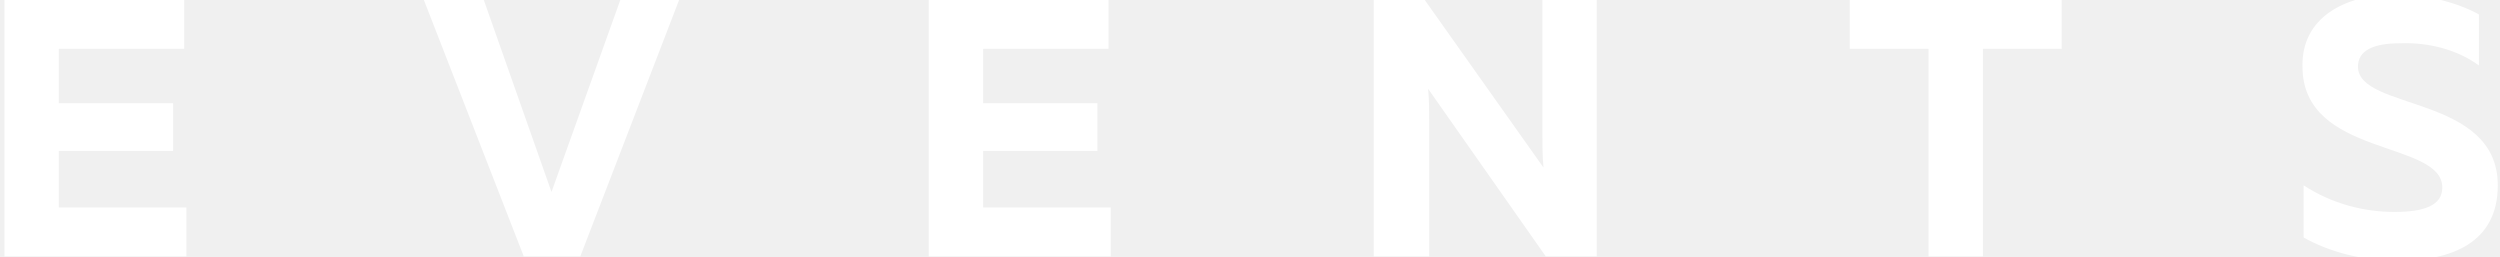
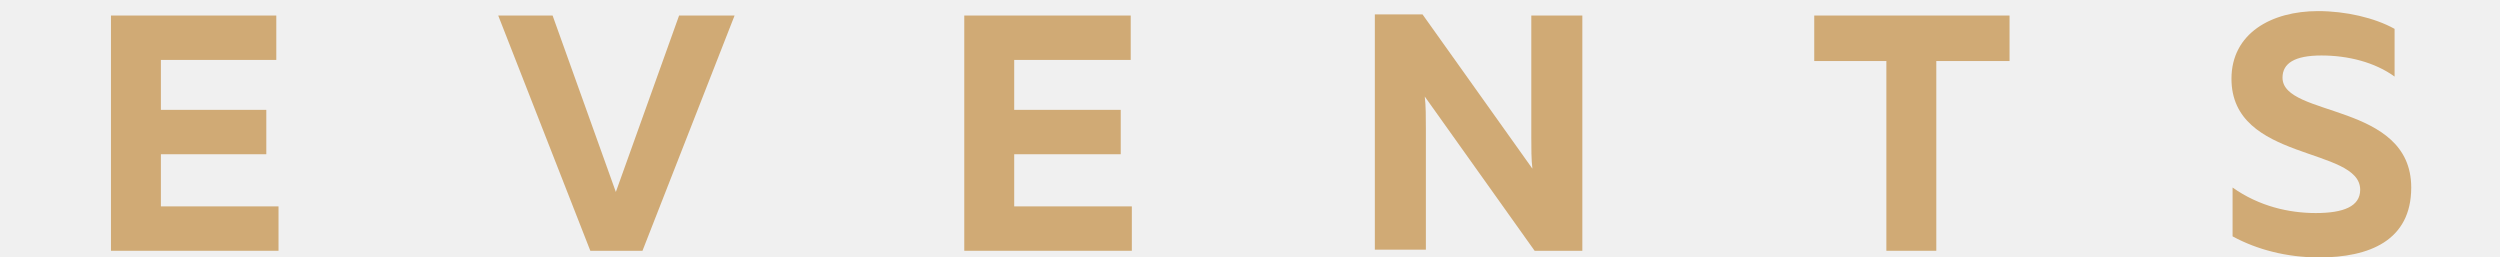
- <svg xmlns="http://www.w3.org/2000/svg" version="1.1" id="Слой_1" x="0px" y="0px" viewBox="0 0 225.3 23.1" style="enable-background:new 0 0 225.3 23.1;" xml:space="preserve">
+ <svg xmlns="http://www.w3.org/2000/svg" version="1.1" id="Слой_1" x="0px" y="0px" viewBox="-386 3489.9 225.3 23.1" style="enable-background:new -386 3489.9 225.3 23.1;" xml:space="preserve">
  <style type="text/css">
- 	.st0{fill:#FFFFFF;}
+ 	.st0{fill:#D0AA75;}
</style>
-   <polygon id="XMLID_72_" class="st0" points="16.6,0 16.6,4.4 5.3,4.4 5.3,9.3 15.6,9.3 15.6,13.6 5.3,13.6 5.3,18.7 16.8,18.7   16.8,23.1 0.4,23.1 0.4,0 " />
-   <polygon id="XMLID_71_" class="st0" points="47.2,23.1 38.2,0 43.6,0 49.7,17.3 55.9,0 61.2,0 52.3,23.1 " />
-   <polygon id="XMLID_70_" class="st0" points="99.9,0 99.9,4.4 88.6,4.4 88.6,9.3 98.9,9.3 98.9,13.6 88.6,13.6 88.6,18.7 100.1,18.7   100.1,23.1 83.7,23.1 83.7,0 " />
-   <path id="XMLID_69_" class="st0" d="M123.8,23.1V0h4.6l10.7,15.1c-0.1-1-0.1-2.1-0.1-3.2V0h4.9v23.1h-4.6L128.7,8  c0.1,1,0.1,2.1,0.1,3.2v11.9H123.8z" />
-   <polygon id="XMLID_68_" class="st0" points="185.8,0 185.8,4.4 178.7,4.4 178.7,23.1 173.8,23.1 173.8,4.4 166.7,4.4 166.7,0 " />
-   <path id="XMLID_67_" class="st0" d="M215.9-0.5c2.7,0,5.5,0.7,7.5,1.8v4.6c-1.9-1.4-4.5-2.1-7.1-2c-2.5,0-3.8,0.7-3.8,2.1  c0,4,12.6,2.5,12.6,10.7c0,5.2-4.2,6.8-9,6.8c-3.2,0-6.2-0.8-8.5-2.1v-4.7c2.6,1.7,5.5,2.4,8.2,2.4c2.7,0,4.3-0.6,4.3-2.2  c0-4.3-12.6-2.7-12.6-10.9C207.4,1.6,211.3-0.5,215.9-0.5" />
+   <g>
+     <polygon class="st0" points="-371.5,3503.8 -362,3503.8 -362,3499.8 -371.5,3499.8 -371.5,3495.3 -361.1,3495.3 -361.1,3491.3    -376,3491.3 -376,3512.5 -360.9,3512.5 -360.9,3508.5 -371.5,3508.5  " />
+   </g>
+   <g>
+     <polygon class="st0" points="-330.5,3507.2 -336.2,3491.3 -341.1,3491.3 -332.8,3512.5 -328.1,3512.5 -319.8,3491.3 -324.8,3491.3     " />
+   </g>
+   <g>
+     <polygon class="st0" points="-294.6,3503.8 -285,3503.8 -285,3499.8 -294.6,3499.8 -294.6,3495.3 -284.1,3495.3 -284.1,3491.3    -299.1,3491.3 -299.1,3512.5 -284,3512.5 -284,3508.5 -294.6,3508.5  " />
+   </g>
+   <g>
+     <path class="st0" d="M-248,3502.2c0,1,0,2.1,0.1,2.9l-9.9-13.9h-4.3v21.2h4.6v-10.9c0-1,0-2.1-0.1-2.9l9.9,13.9h4.3v-21.2h-4.6   V3502.2z" />
+   </g>
+   <g>
+     <polygon class="st0" points="-222.5,3495.4 -216,3495.4 -216,3512.5 -211.5,3512.5 -211.5,3495.4 -204.9,3495.4 -204.9,3491.3    -222.5,3491.3  " />
+   </g>
+   <g>
+     <path class="st0" d="M-180.3,3496.9c0-1.3,1.1-2,3.5-2c2.4,0,4.8,0.6,6.6,1.9v-4.3c-1.8-1-4.4-1.6-6.9-1.6c-4.2,0-7.8,2-7.8,6.1   c0,7.5,11.6,6.1,11.6,10c0,1.5-1.5,2.1-4,2.1c-2.4,0-5.1-0.6-7.5-2.3v4.4c2.2,1.2,4.9,1.9,7.8,1.9c4.5,0,8.3-1.5,8.3-6.3   C-168.7,3499.1-180.3,3500.5-180.3,3496.9z" />
+   </g>
</svg>
